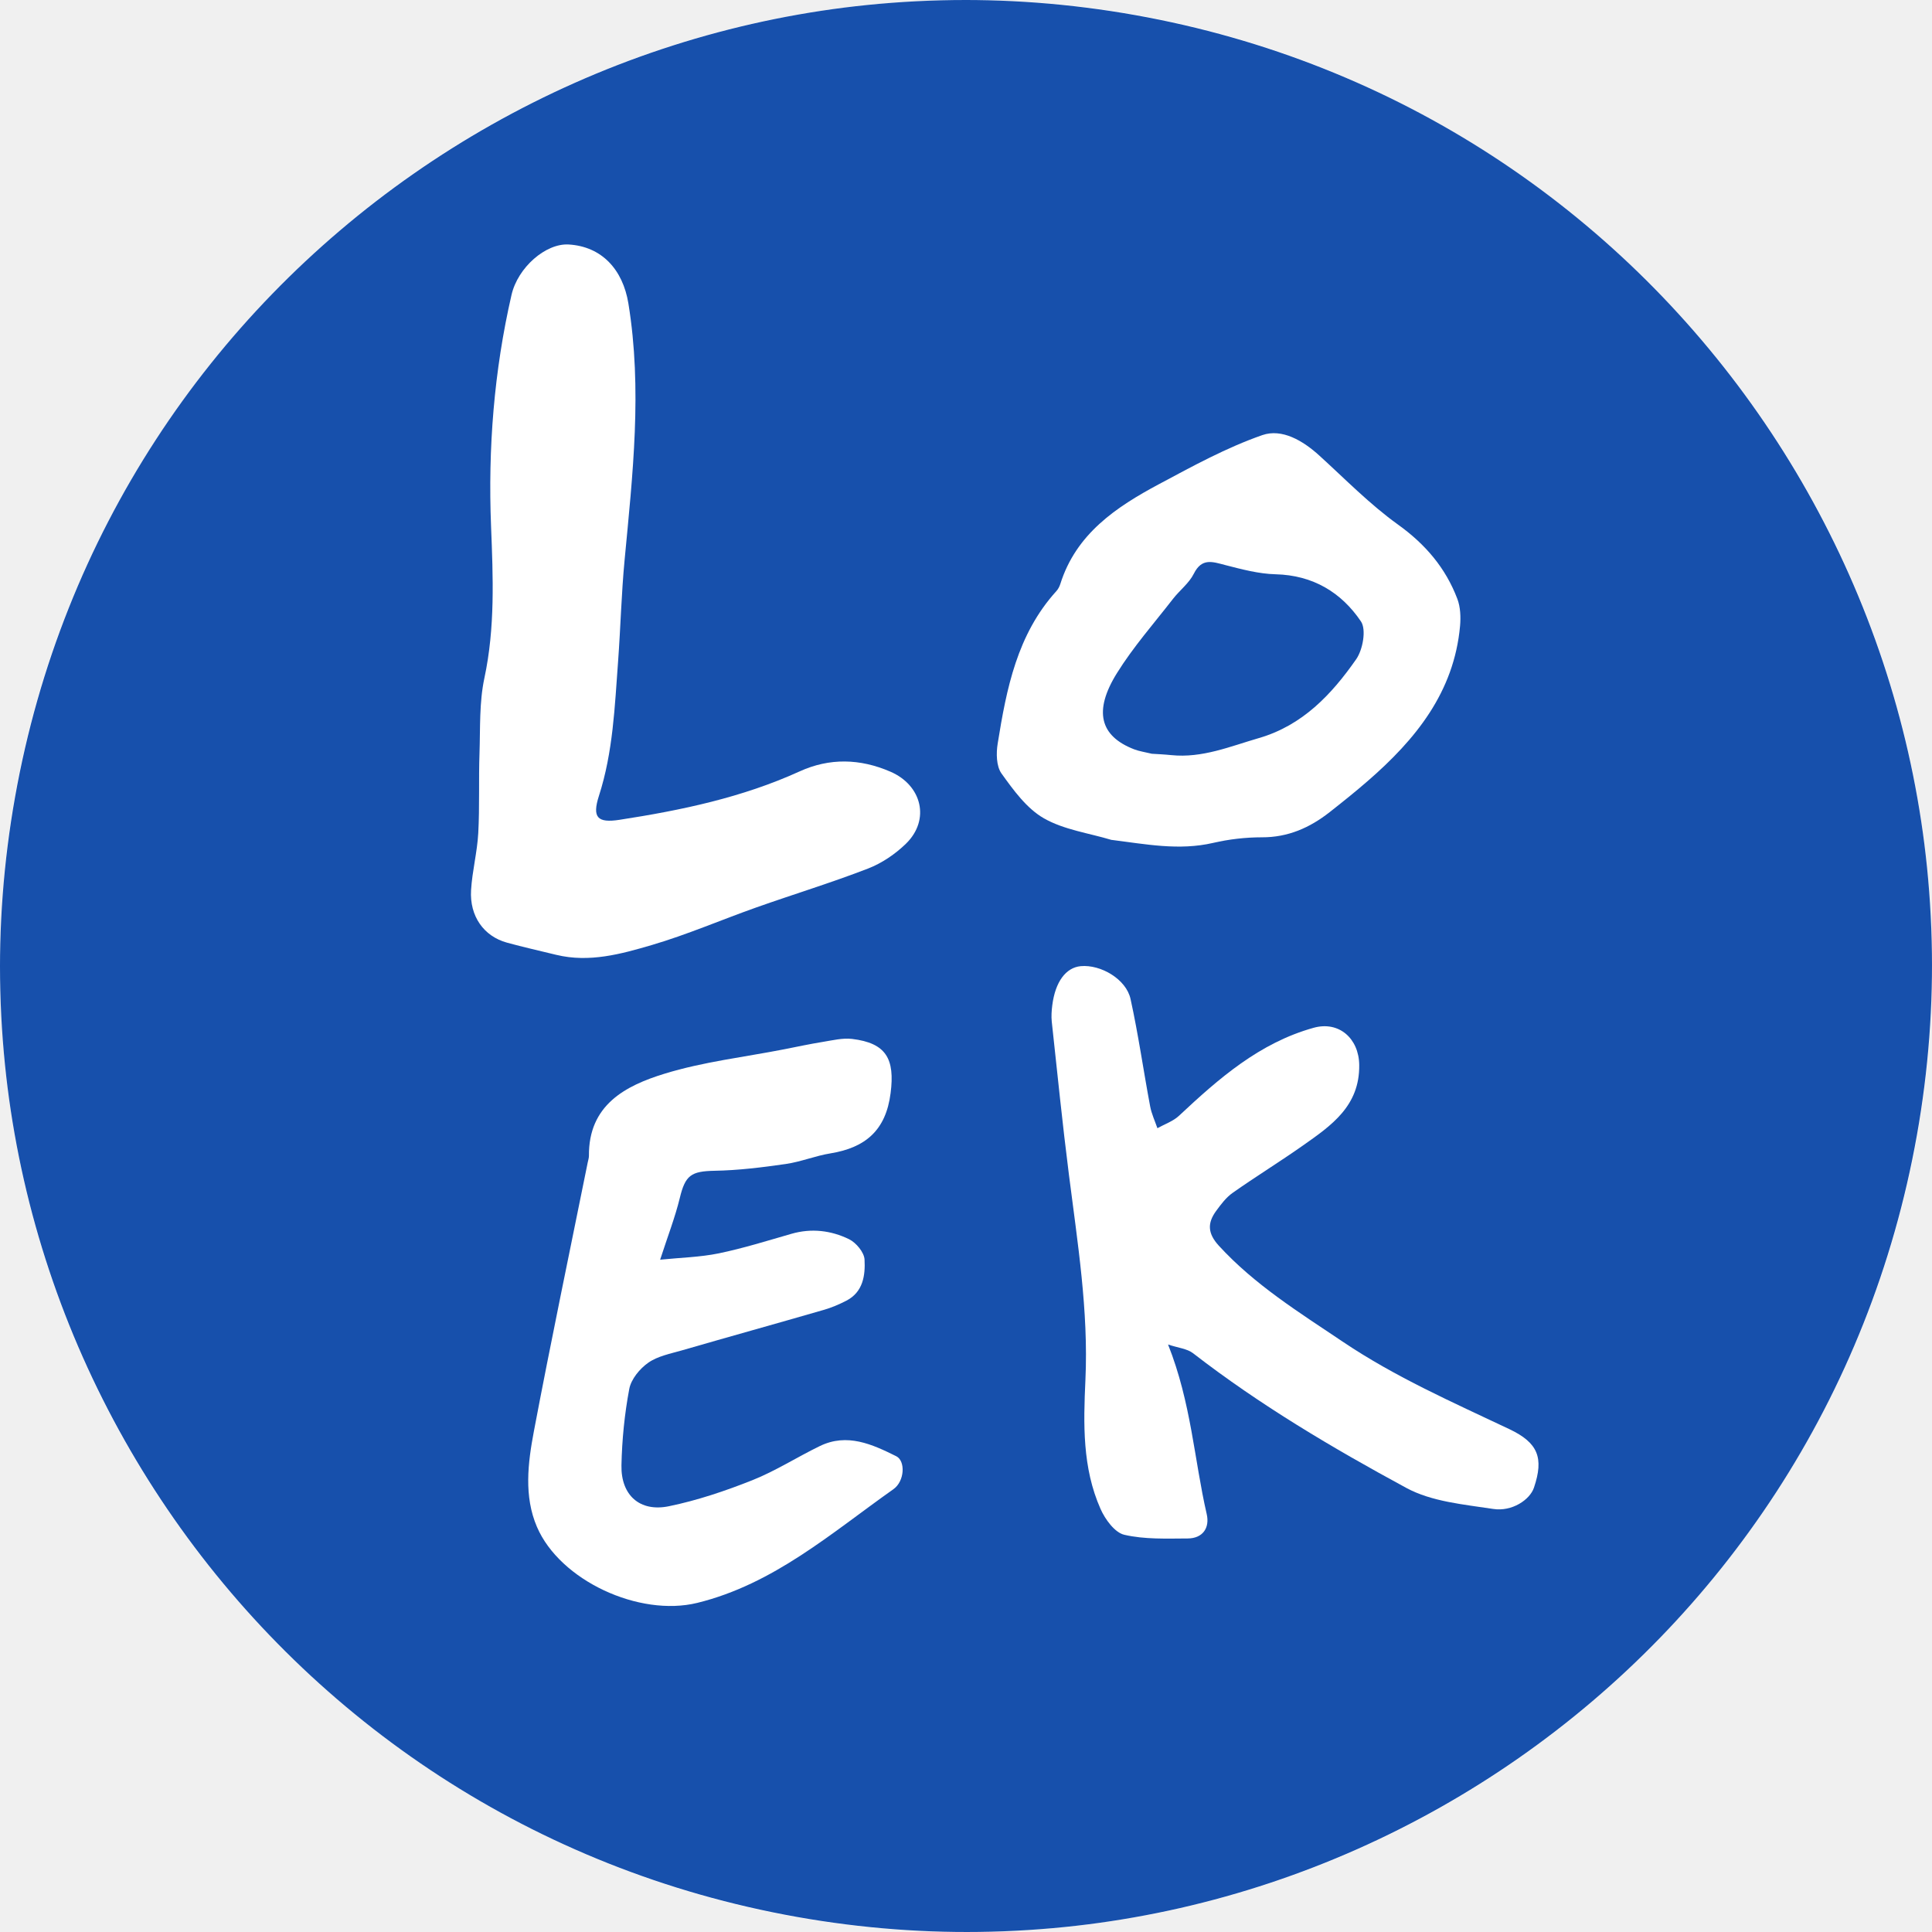
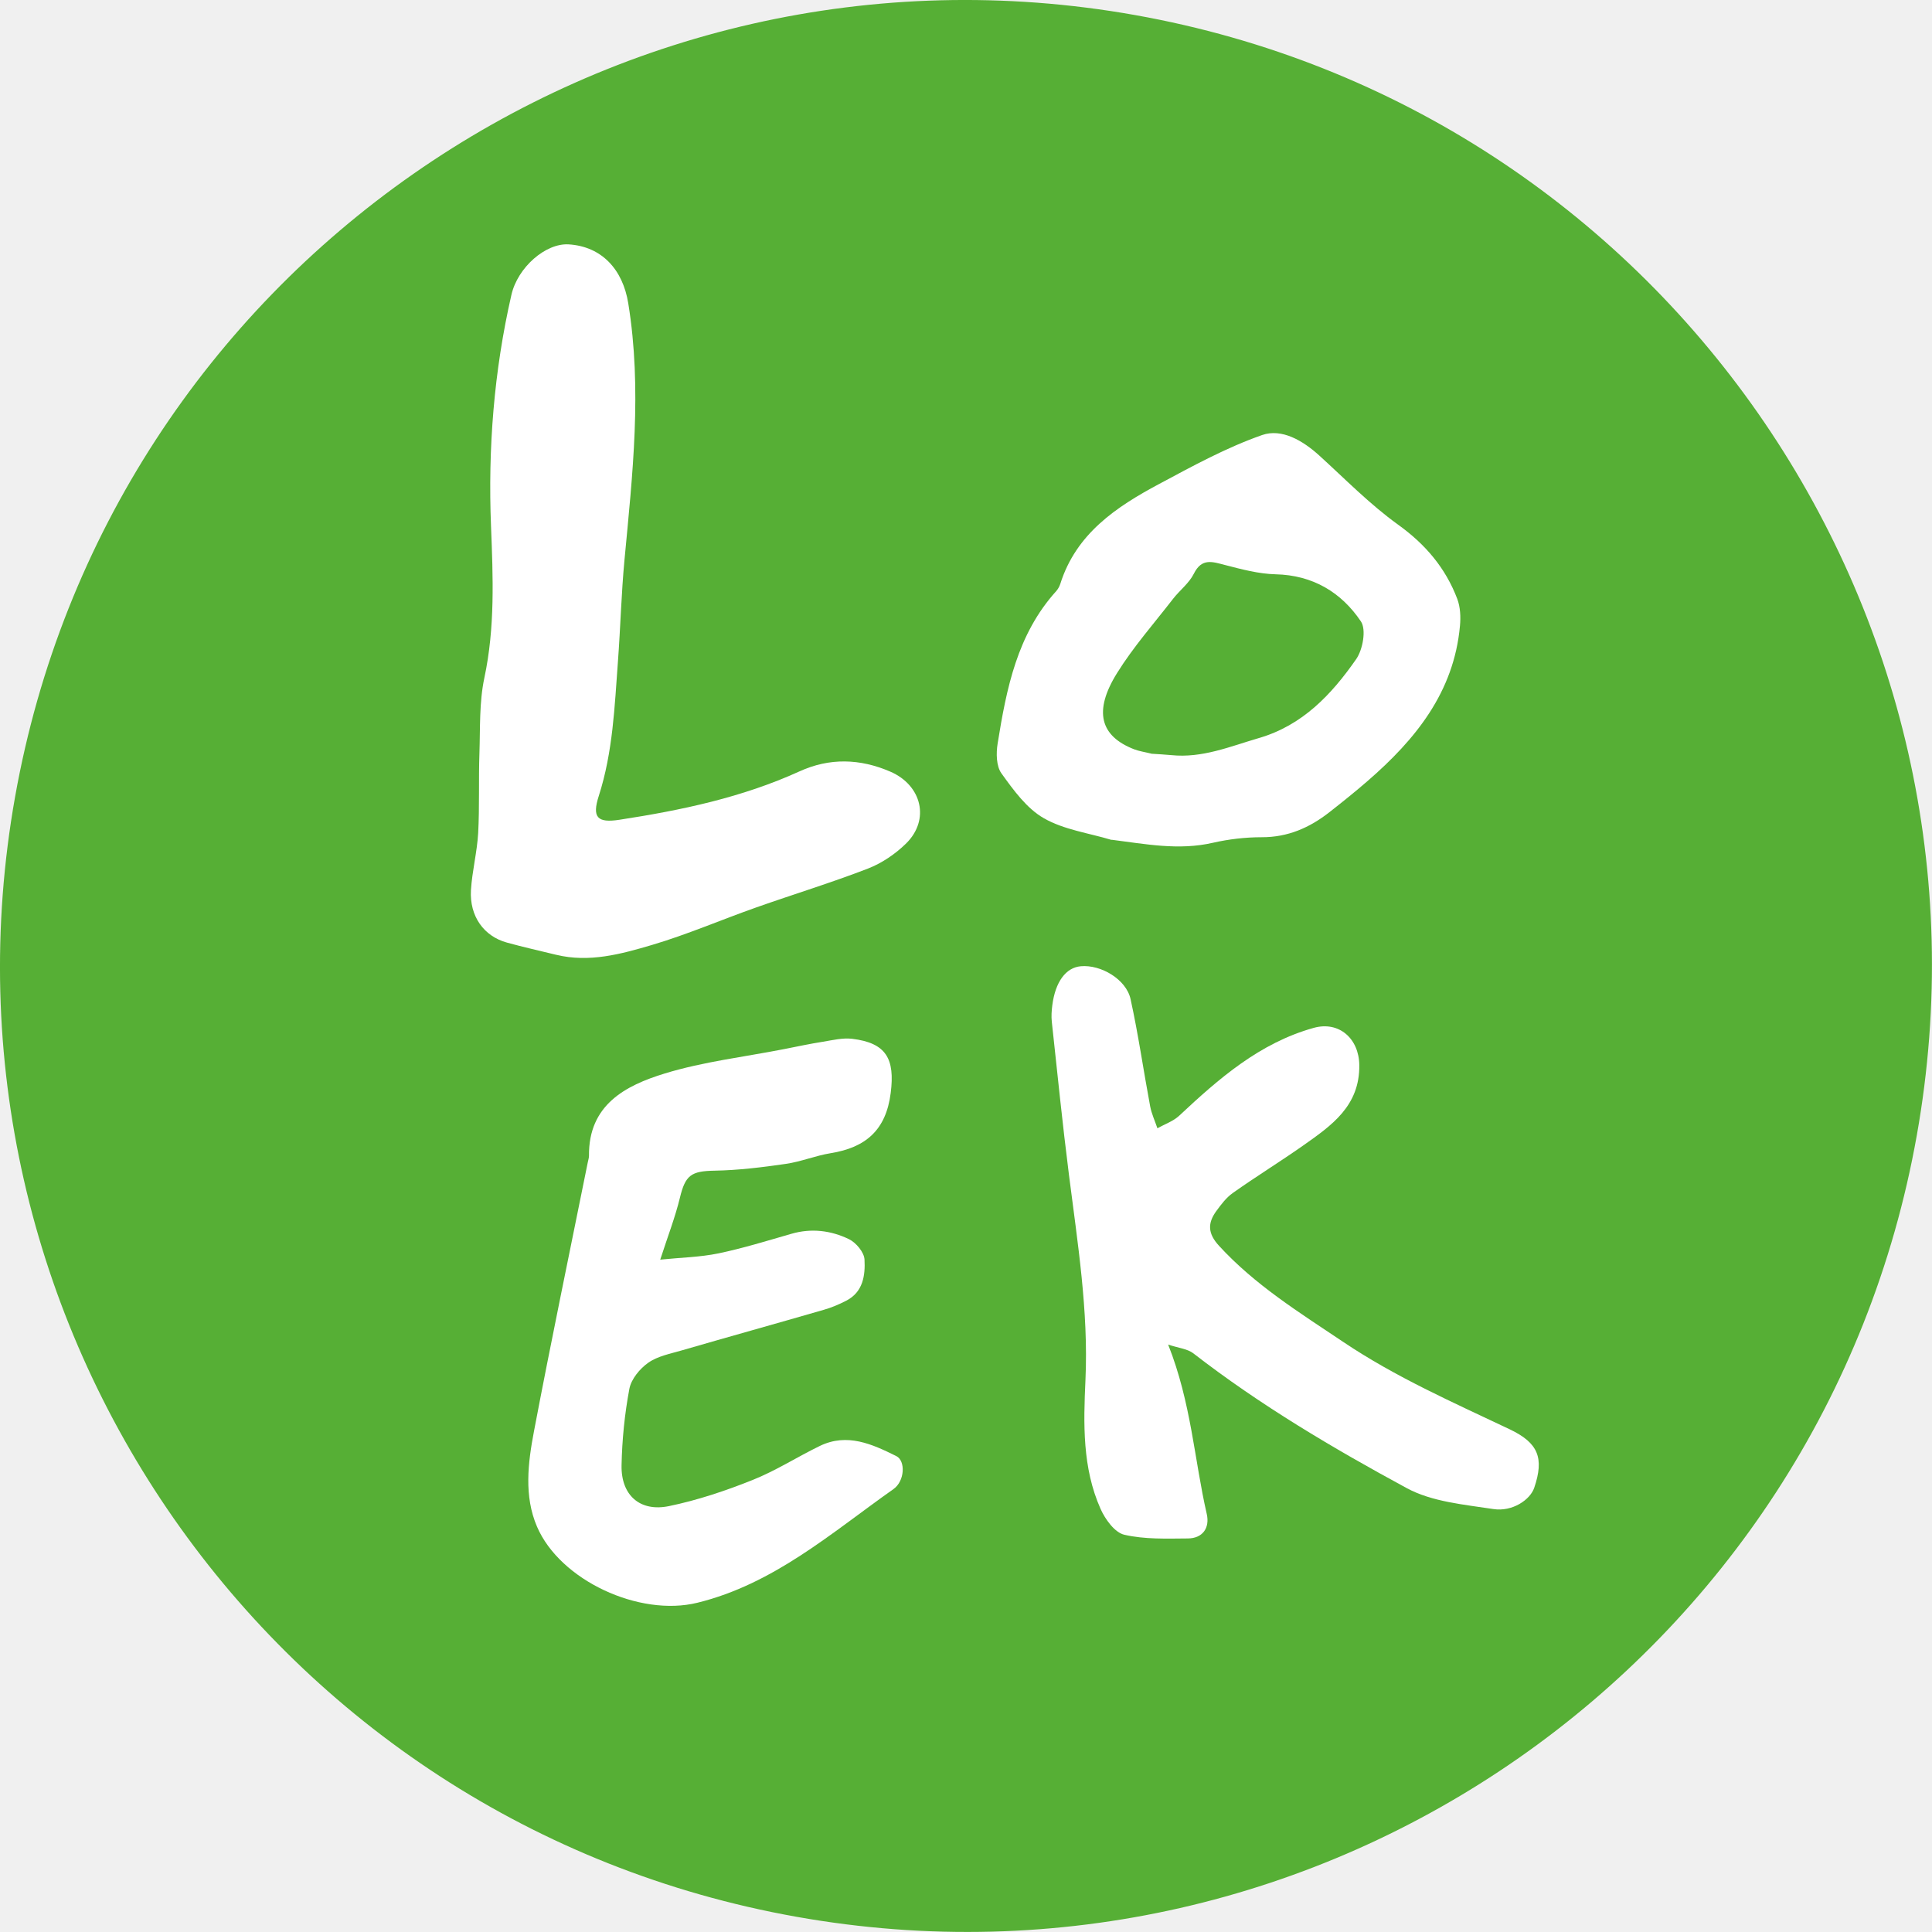
- <svg xmlns="http://www.w3.org/2000/svg" version="1.1" width="1000" height="1000">
-   <g clip-path="url(#SvgjsClipPath1038)">
-     <rect width="1000" height="1000" fill="#ffffff" />
-     <g transform="matrix(2.680534,0,0,2.680534,0,0)">
-       <svg version="1.1" width="373.06" height="373.06">
-         <svg id="Layer_2" data-name="Layer 2" viewBox="0 0 373.06 373.06">
-           <g id="Layer_2-2" data-name="Layer 2">
-             <path id="Rectangle_7" data-name="Rectangle 7" d="m219.23,2.92h0c101.41,18.06,168.97,114.91,150.91,216.31h0c-18.06,101.41-114.91,168.97-216.31,150.91h0C52.43,352.08-15.14,255.24,2.92,153.83h0C20.98,52.43,117.83-15.14,219.23,2.92Z" style="fill: #1750ac; stroke-width: 0px;" />
-             <g>
-               <path d="m107.43,184.38c-3.18-.78-6.38-1.49-9.54-2.36-4.47-1.23-7.23-5.1-6.93-10.14.22-3.68,1.19-7.32,1.39-11.01.28-5.14.06-10.29.24-15.43.16-4.84-.06-9.81.94-14.49,2.09-9.76,1.68-19.51,1.29-29.33-.6-15.05.57-29.97,3.95-44.67,1.22-5.31,6.61-10,11.04-9.74,6.39.38,10.46,4.84,11.53,11.39,2.7,16.57.83,33.02-.73,49.5-.62,6.52-.78,13.08-1.26,19.62-.65,8.73-.97,17.5-3.7,25.96-1.34,4.17-.29,5.28,3.98,4.62,11.93-1.84,23.69-4.3,34.78-9.35,5.76-2.62,11.65-2.49,17.53.06,6.07,2.62,7.72,9.28,3.01,13.89-2.06,2.01-4.65,3.77-7.33,4.81-7.08,2.74-14.36,4.96-21.52,7.49-6.76,2.39-13.37,5.26-20.24,7.28-5.93,1.74-12.06,3.44-18.42,1.9h0Z" style="fill: #fff; stroke-width: 0px;" />
-               <path d="m225.54,259.6c4.49,11.3,5.05,22.24,7.47,32.76.61,2.64-.74,4.69-3.66,4.71-4.1.02-8.32.2-12.25-.71-1.84-.42-3.7-2.98-4.59-4.99-3.53-7.95-3.31-16.42-2.92-24.92.61-13.34-1.52-26.48-3.19-39.66-1.25-9.82-2.24-19.68-3.31-29.52-.11-1.04-.03-2.12.1-3.16.58-4.53,2.62-7.28,5.5-7.55,3.88-.35,8.77,2.52,9.61,6.33,1.51,6.86,2.49,13.83,3.79,20.75.27,1.44.92,2.81,1.4,4.21,1.41-.79,3.05-1.34,4.19-2.42,7.68-7.19,15.52-14.06,25.98-16.97,4.89-1.36,8.74,2.07,8.8,7.18.1,7.93-5.38,11.69-10.84,15.53-4.47,3.15-9.14,6.02-13.61,9.17-1.26.89-2.26,2.23-3.19,3.5-1.69,2.33-1.65,4.31.53,6.7,6.95,7.58,15.52,12.88,23.95,18.55,10.15,6.83,21.22,11.69,32.17,16.88,5.51,2.62,6.68,5.52,4.73,11.29-.79,2.35-4.25,4.67-7.87,4.11-5.68-.87-11.86-1.4-16.76-4.05-14.28-7.73-28.3-16.03-41.2-26.02-1.14-.88-2.85-1.02-4.85-1.69h.01Z" style="fill: #fff; stroke-width: 0px;" />
-               <path d="m127.49,243.24c3.92-.4,7.67-.48,11.29-1.22,4.74-.98,9.39-2.44,14.05-3.78,3.86-1.11,7.64-.65,11.11,1.04,1.37.67,2.93,2.54,3,3.94.16,3.01-.26,6.25-3.5,7.93-1.41.73-2.89,1.36-4.4,1.79-9.12,2.64-18.28,5.18-27.4,7.82-2.22.64-4.65,1.1-6.47,2.38-1.64,1.15-3.3,3.17-3.66,5.05-.91,4.85-1.41,9.83-1.51,14.77-.11,5.75,3.53,9.04,9.15,7.89,5.5-1.13,10.92-2.96,16.15-5.04,4.49-1.79,8.63-4.46,13-6.58,5.29-2.57,10.12-.34,14.76,1.96,1.81.9,1.64,4.83-.55,6.37-11.96,8.45-23.12,18.33-37.87,21.95-11.21,2.75-26.51-4.31-30.96-14.68-2.54-5.92-1.75-12.34-.59-18.45,3.28-17.35,6.91-34.63,10.4-51.93.08-.41.23-.83.23-1.25-.09-9.83,7.03-13.55,14.59-15.87,7.5-2.31,15.43-3.21,23.17-4.73,2.48-.49,4.95-1.02,7.43-1.42,1.86-.3,3.79-.78,5.61-.57,6.62.79,8.3,3.87,7.45,10.47-.91,7.19-4.87,10.53-11.61,11.63-2.91.47-5.71,1.63-8.62,2.05-4.57.66-9.17,1.23-13.77,1.31-4.52.09-5.64.86-6.7,5.24-.91,3.74-2.32,7.37-3.8,11.93h0Z" style="fill: #fff; stroke-width: 0px;" />
-               <path d="m214.65,162.19c-4.41-1.33-9.21-1.96-13.1-4.19-3.31-1.9-5.86-5.43-8.17-8.65-1-1.4-1.04-3.9-.73-5.78,1.7-10.58,3.75-21.07,11.32-29.42.35-.38.61-.88.77-1.38,3.05-9.7,10.78-14.86,19.07-19.29,6.49-3.47,13.02-7.05,19.93-9.46,3.8-1.32,7.85,1.06,11.03,3.96,4.99,4.54,9.75,9.42,15.2,13.33,5.29,3.8,9.18,8.37,11.44,14.34.6,1.58.67,3.5.52,5.22-1.16,12.81-8.6,21.93-17.83,29.94-2.39,2.08-4.87,4.06-7.36,6.02-3.84,3.01-8.04,4.87-13.09,4.85-3.14,0-6.34.37-9.4,1.08-6.62,1.53-13.02.24-19.58-.58h0Zm7.84-16.64c.95.06,2.32.12,3.68.26,5.98.61,11.36-1.68,16.91-3.29,8.44-2.45,14.05-8.43,18.79-15.22,1.29-1.85,1.99-5.74.92-7.31-3.8-5.62-9.28-8.92-16.47-9.1-3.26-.08-6.54-.96-9.73-1.78-2.47-.64-4.52-1.43-6.07,1.67-.91,1.83-2.72,3.19-4.02,4.86-3.67,4.73-7.67,9.27-10.82,14.33-4.59,7.37-3.26,12.18,3.32,14.72.98.38,2.04.52,3.48.87h0Z" style="fill: #fff; stroke-width: 0px;" />
-             </g>
-           </g>
-         </svg>
-       </svg>
+ <svg xmlns="http://www.w3.org/2000/svg" version="1.1" width="230.14" height="230.14">
+   <svg id="SvgjsSvg1048" data-name="Layer 2" viewBox="0 0 230.14 230.14">
+     <g id="SvgjsG1047" data-name="Layer 2">
+       <g>
+         <path id="SvgjsPath1046" data-name="Rectangle 7" d="m135.24,1.8h0c62.56,11.14,104.24,70.88,93.09,133.44h0c-11.14,62.56-70.88,104.24-133.44,93.09h0C32.34,217.2-9.34,157.45,1.8,94.9h0C12.94,32.34,72.69-9.34,135.24,1.8Z" style="fill: #56af35; stroke-width: 0px;" />
+         <g>
+           <path d="m66.27,113.74c-1.96-.48-3.94-.92-5.89-1.46-2.76-.76-4.46-3.15-4.28-6.25.14-2.27.73-4.52.86-6.79.17-3.17.04-6.35.15-9.52.1-2.99-.03-6.05.58-8.94,1.29-6.02,1.04-12.04.8-18.1-.37-9.28.35-18.49,2.43-27.56.75-3.28,4.08-6.17,6.81-6.01,3.94.24,6.46,2.98,7.11,7.03,1.66,10.22.51,20.37-.45,30.54-.38,4.02-.48,8.07-.78,12.1-.4,5.39-.6,10.79-2.28,16.02-.83,2.57-.18,3.26,2.46,2.85,7.36-1.13,14.61-2.65,21.46-5.77,3.56-1.62,7.18-1.53,10.81.04,3.74,1.62,4.76,5.73,1.86,8.57-1.27,1.24-2.87,2.33-4.52,2.97-4.37,1.69-8.86,3.06-13.28,4.62-4.17,1.47-8.25,3.24-12.48,4.49-3.66,1.08-7.44,2.12-11.36,1.17h0Z" style="fill: #fff; stroke-width: 0px;" />
+           <path d="m139.14,160.14c2.77,6.97,3.12,13.72,4.61,20.21.37,1.63-.46,2.9-2.26,2.91-2.53.02-5.13.12-7.56-.44-1.14-.26-2.28-1.84-2.83-3.08-2.18-4.9-2.04-10.13-1.8-15.37.37-8.23-.94-16.33-1.97-24.46-.77-6.06-1.38-12.14-2.04-18.21-.07-.64-.02-1.31.06-1.95.36-2.79,1.61-4.49,3.39-4.65,2.4-.22,5.41,1.56,5.93,3.9.93,4.23,1.54,8.53,2.34,12.8.17.89.57,1.73.86,2.6.87-.49,1.88-.83,2.59-1.49,4.73-4.43,9.58-8.67,16.03-10.47,3.02-.84,5.39,1.28,5.43,4.43.06,4.89-3.32,7.21-6.68,9.58-2.76,1.94-5.64,3.71-8.39,5.66-.78.55-1.39,1.37-1.97,2.16-1.04,1.44-1.02,2.66.33,4.13,4.29,4.68,9.58,7.95,14.78,11.44,6.26,4.21,13.09,7.21,19.85,10.42,3.4,1.62,4.12,3.41,2.92,6.96-.49,1.45-2.62,2.88-4.86,2.54-3.51-.54-7.32-.86-10.34-2.5-8.81-4.77-17.46-9.89-25.41-16.05-.7-.54-1.76-.63-2.99-1.04h0Z" style="fill: #fff; stroke-width: 0px;" />
+           <path d="m78.64,150.05c2.42-.25,4.73-.29,6.96-.75,2.92-.61,5.79-1.5,8.67-2.33,2.38-.69,4.71-.4,6.86.64.84.41,1.81,1.56,1.85,2.43.1,1.86-.16,3.86-2.16,4.89-.87.45-1.78.84-2.71,1.1-5.63,1.63-11.28,3.2-16.9,4.83-1.37.4-2.87.68-3.99,1.47-1.01.71-2.03,1.95-2.25,3.11-.56,2.99-.87,6.06-.93,9.11-.07,3.55,2.18,5.57,5.64,4.86,3.39-.7,6.74-1.82,9.96-3.11,2.77-1.1,5.32-2.75,8.02-4.06,3.27-1.58,6.24-.21,9.11,1.21,1.12.56,1.01,2.98-.34,3.93-7.38,5.21-14.26,11.31-23.36,13.54-6.91,1.7-16.35-2.66-19.1-9.06-1.57-3.65-1.08-7.61-.36-11.38,2.03-10.7,4.26-21.36,6.41-32.04.05-.25.14-.51.14-.77-.06-6.06,4.34-8.36,9-9.79,4.63-1.42,9.52-1.98,14.29-2.92,1.53-.3,3.05-.63,4.59-.87,1.15-.19,2.34-.48,3.46-.35,4.08.49,5.12,2.39,4.6,6.46-.56,4.44-3,6.5-7.16,7.17-1.79.29-3.52,1.01-5.32,1.27-2.82.41-5.66.76-8.5.81-2.79.05-3.48.53-4.13,3.23-.56,2.31-1.43,4.55-2.34,7.36h0Z" style="fill: #fff; stroke-width: 0px;" />
+           <path d="m132.41,100.05c-2.72-.82-5.68-1.21-8.08-2.59-2.04-1.17-3.61-3.35-5.04-5.34-.62-.86-.64-2.41-.45-3.56,1.05-6.53,2.32-13,6.98-18.15.21-.24.38-.55.48-.85,1.88-5.98,6.65-9.17,11.76-11.9,4-2.14,8.03-4.35,12.29-5.84,2.34-.81,4.84.66,6.8,2.44,3.08,2.8,6.02,5.81,9.38,8.23,3.26,2.34,5.66,5.16,7.06,8.85.37.98.42,2.16.32,3.22-.72,7.9-5.3,13.53-11,18.47-1.47,1.28-3,2.5-4.54,3.71-2.37,1.86-4.96,3-8.08,2.99-1.94,0-3.91.23-5.8.66-4.09.94-8.03.15-12.08-.36h0Zm4.84-10.26c.59.04,1.43.08,2.27.16,3.69.38,7.01-1.03,10.43-2.03,5.21-1.51,8.67-5.2,11.59-9.39.8-1.14,1.23-3.54.57-4.51-2.34-3.47-5.73-5.51-10.16-5.61-2.01-.05-4.03-.59-6-1.1-1.52-.39-2.79-.88-3.74,1.03-.56,1.13-1.68,1.97-2.48,3-2.26,2.92-4.73,5.72-6.67,8.84-2.83,4.55-2.01,7.51,2.05,9.08.6.23,1.26.32,2.15.54h0Z" style="fill: #fff; stroke-width: 0px;" />
+         </g>
+       </g>
    </g>
-   </g>
-   <defs>
-     <clipPath id="SvgjsClipPath1038">
-       <rect width="1000" height="1000" x="0" y="0" rx="500" ry="500" />
-     </clipPath>
-   </defs>
+   </svg>
+   <style>@media (prefers-color-scheme: light) { :root { filter: none; } }
+ @media (prefers-color-scheme: dark) { :root { filter: none; } }
+ </style>
</svg>
